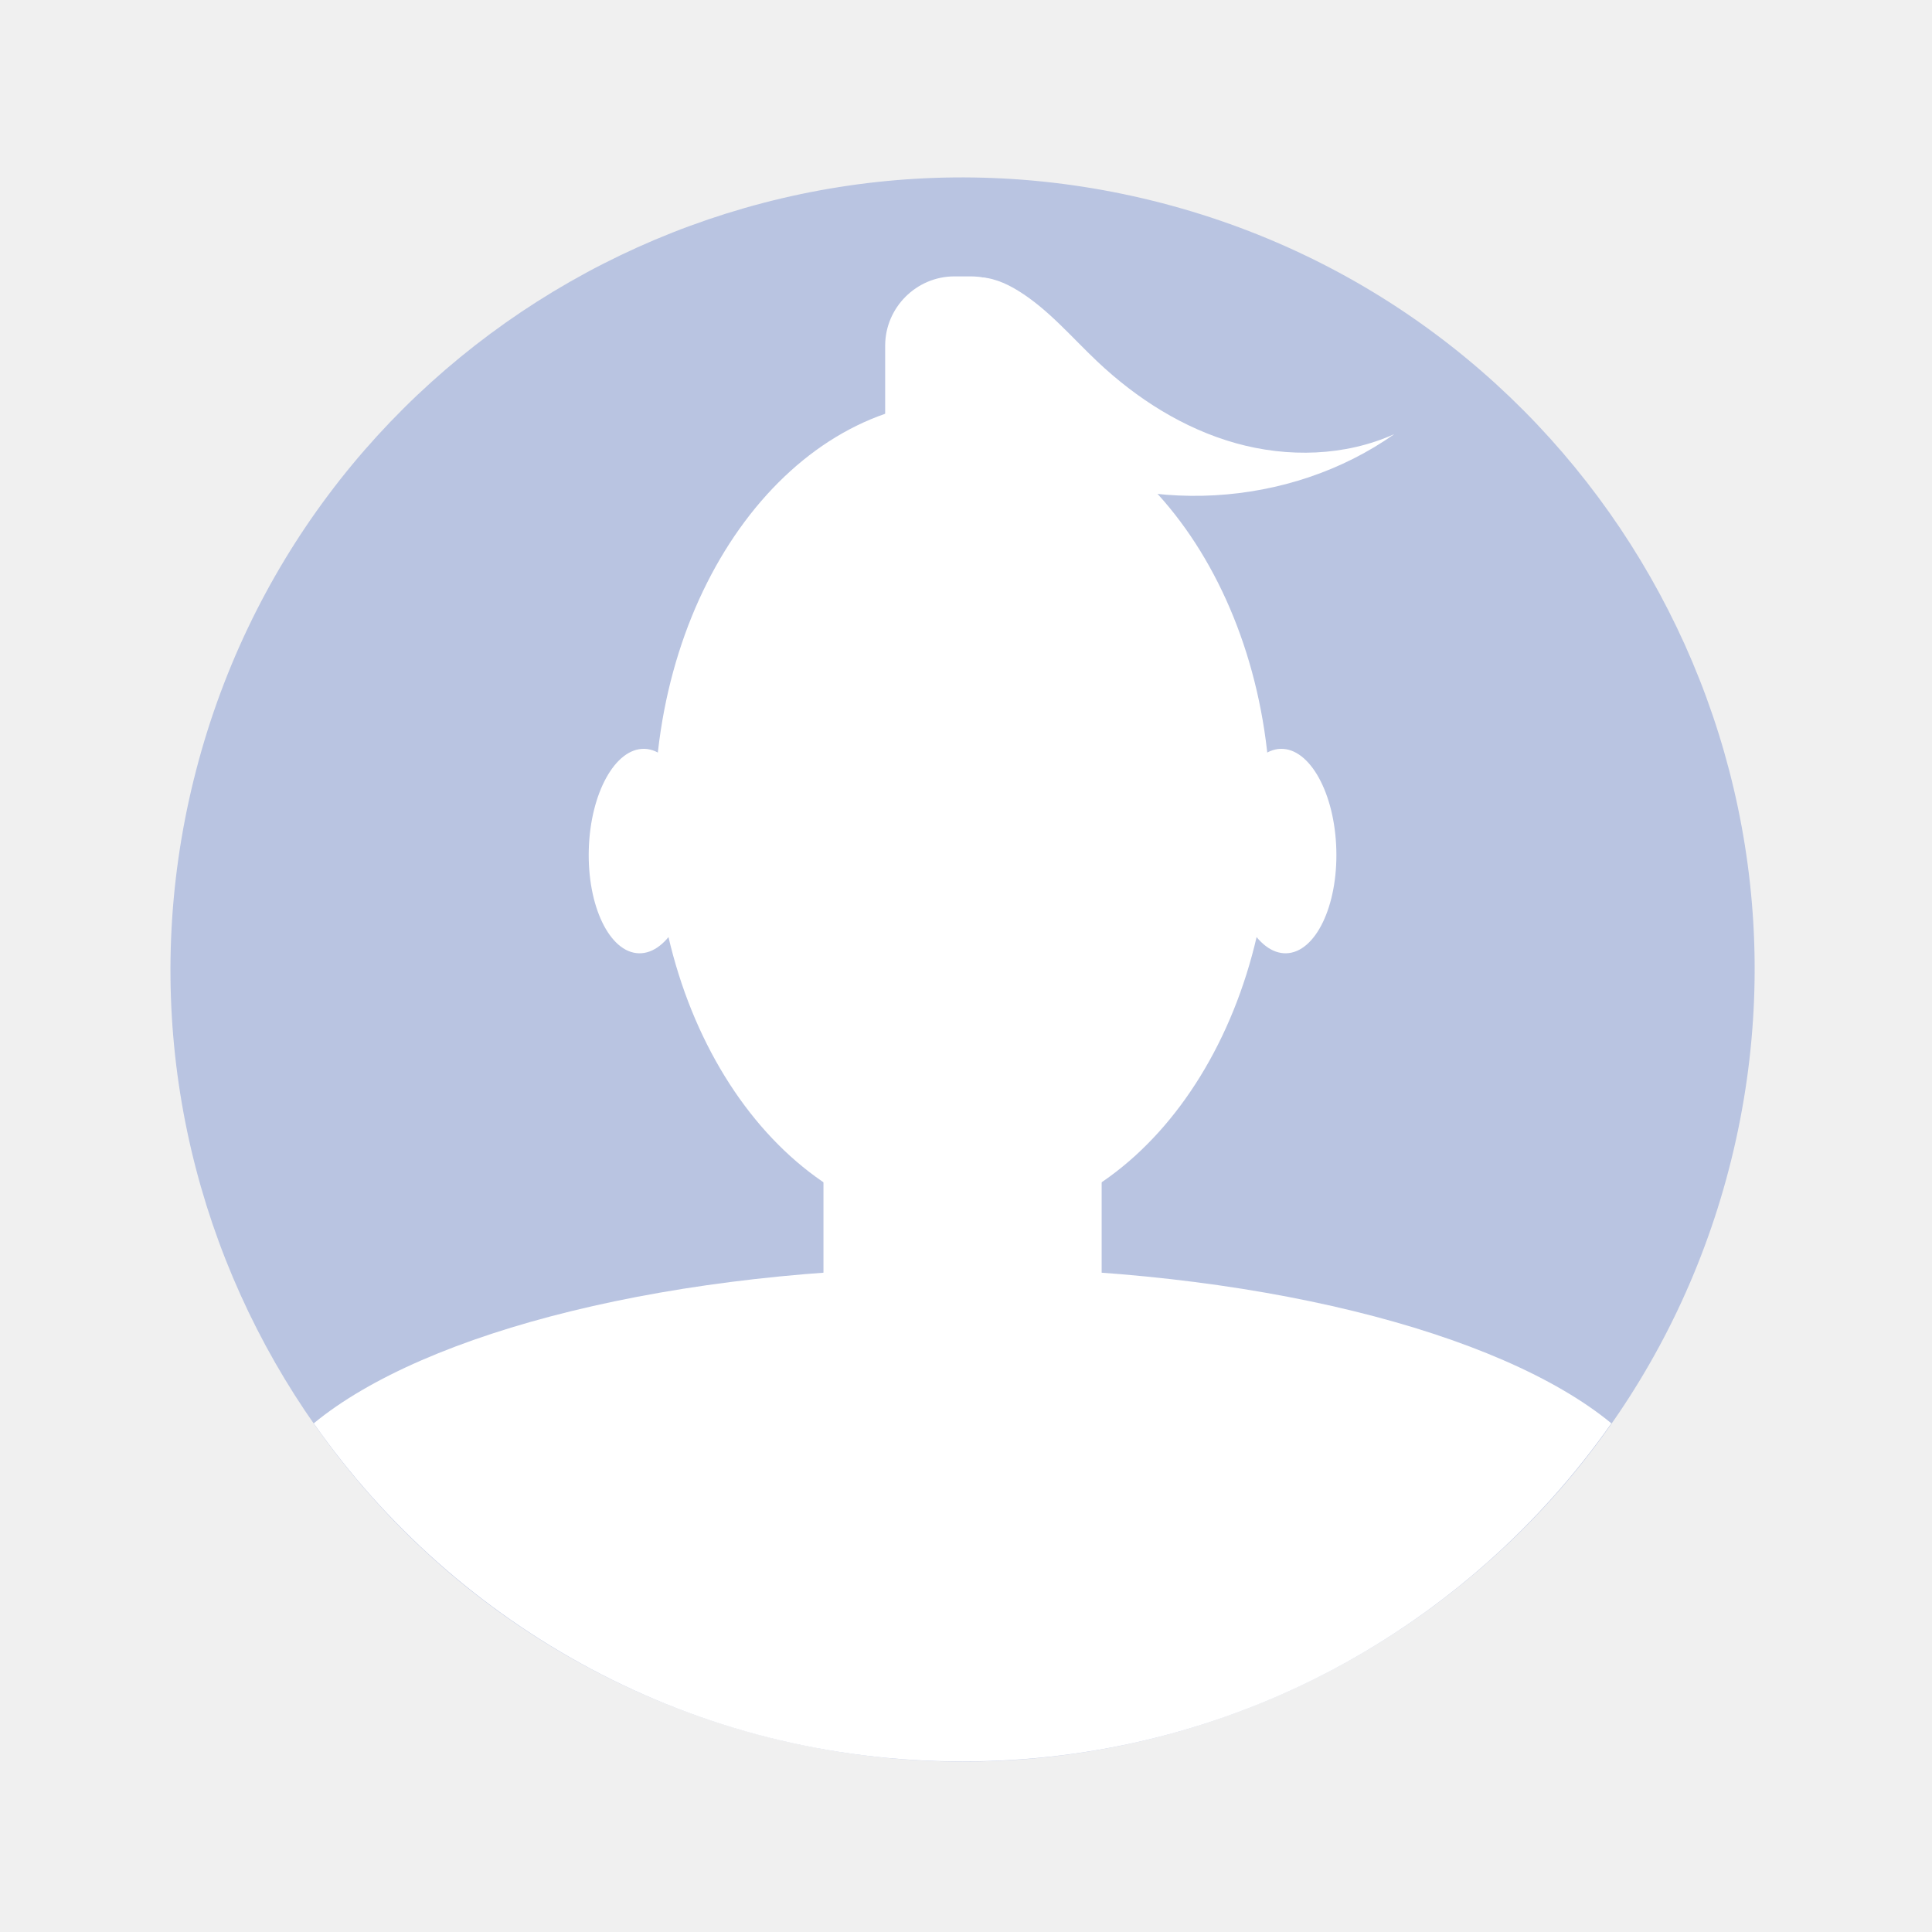
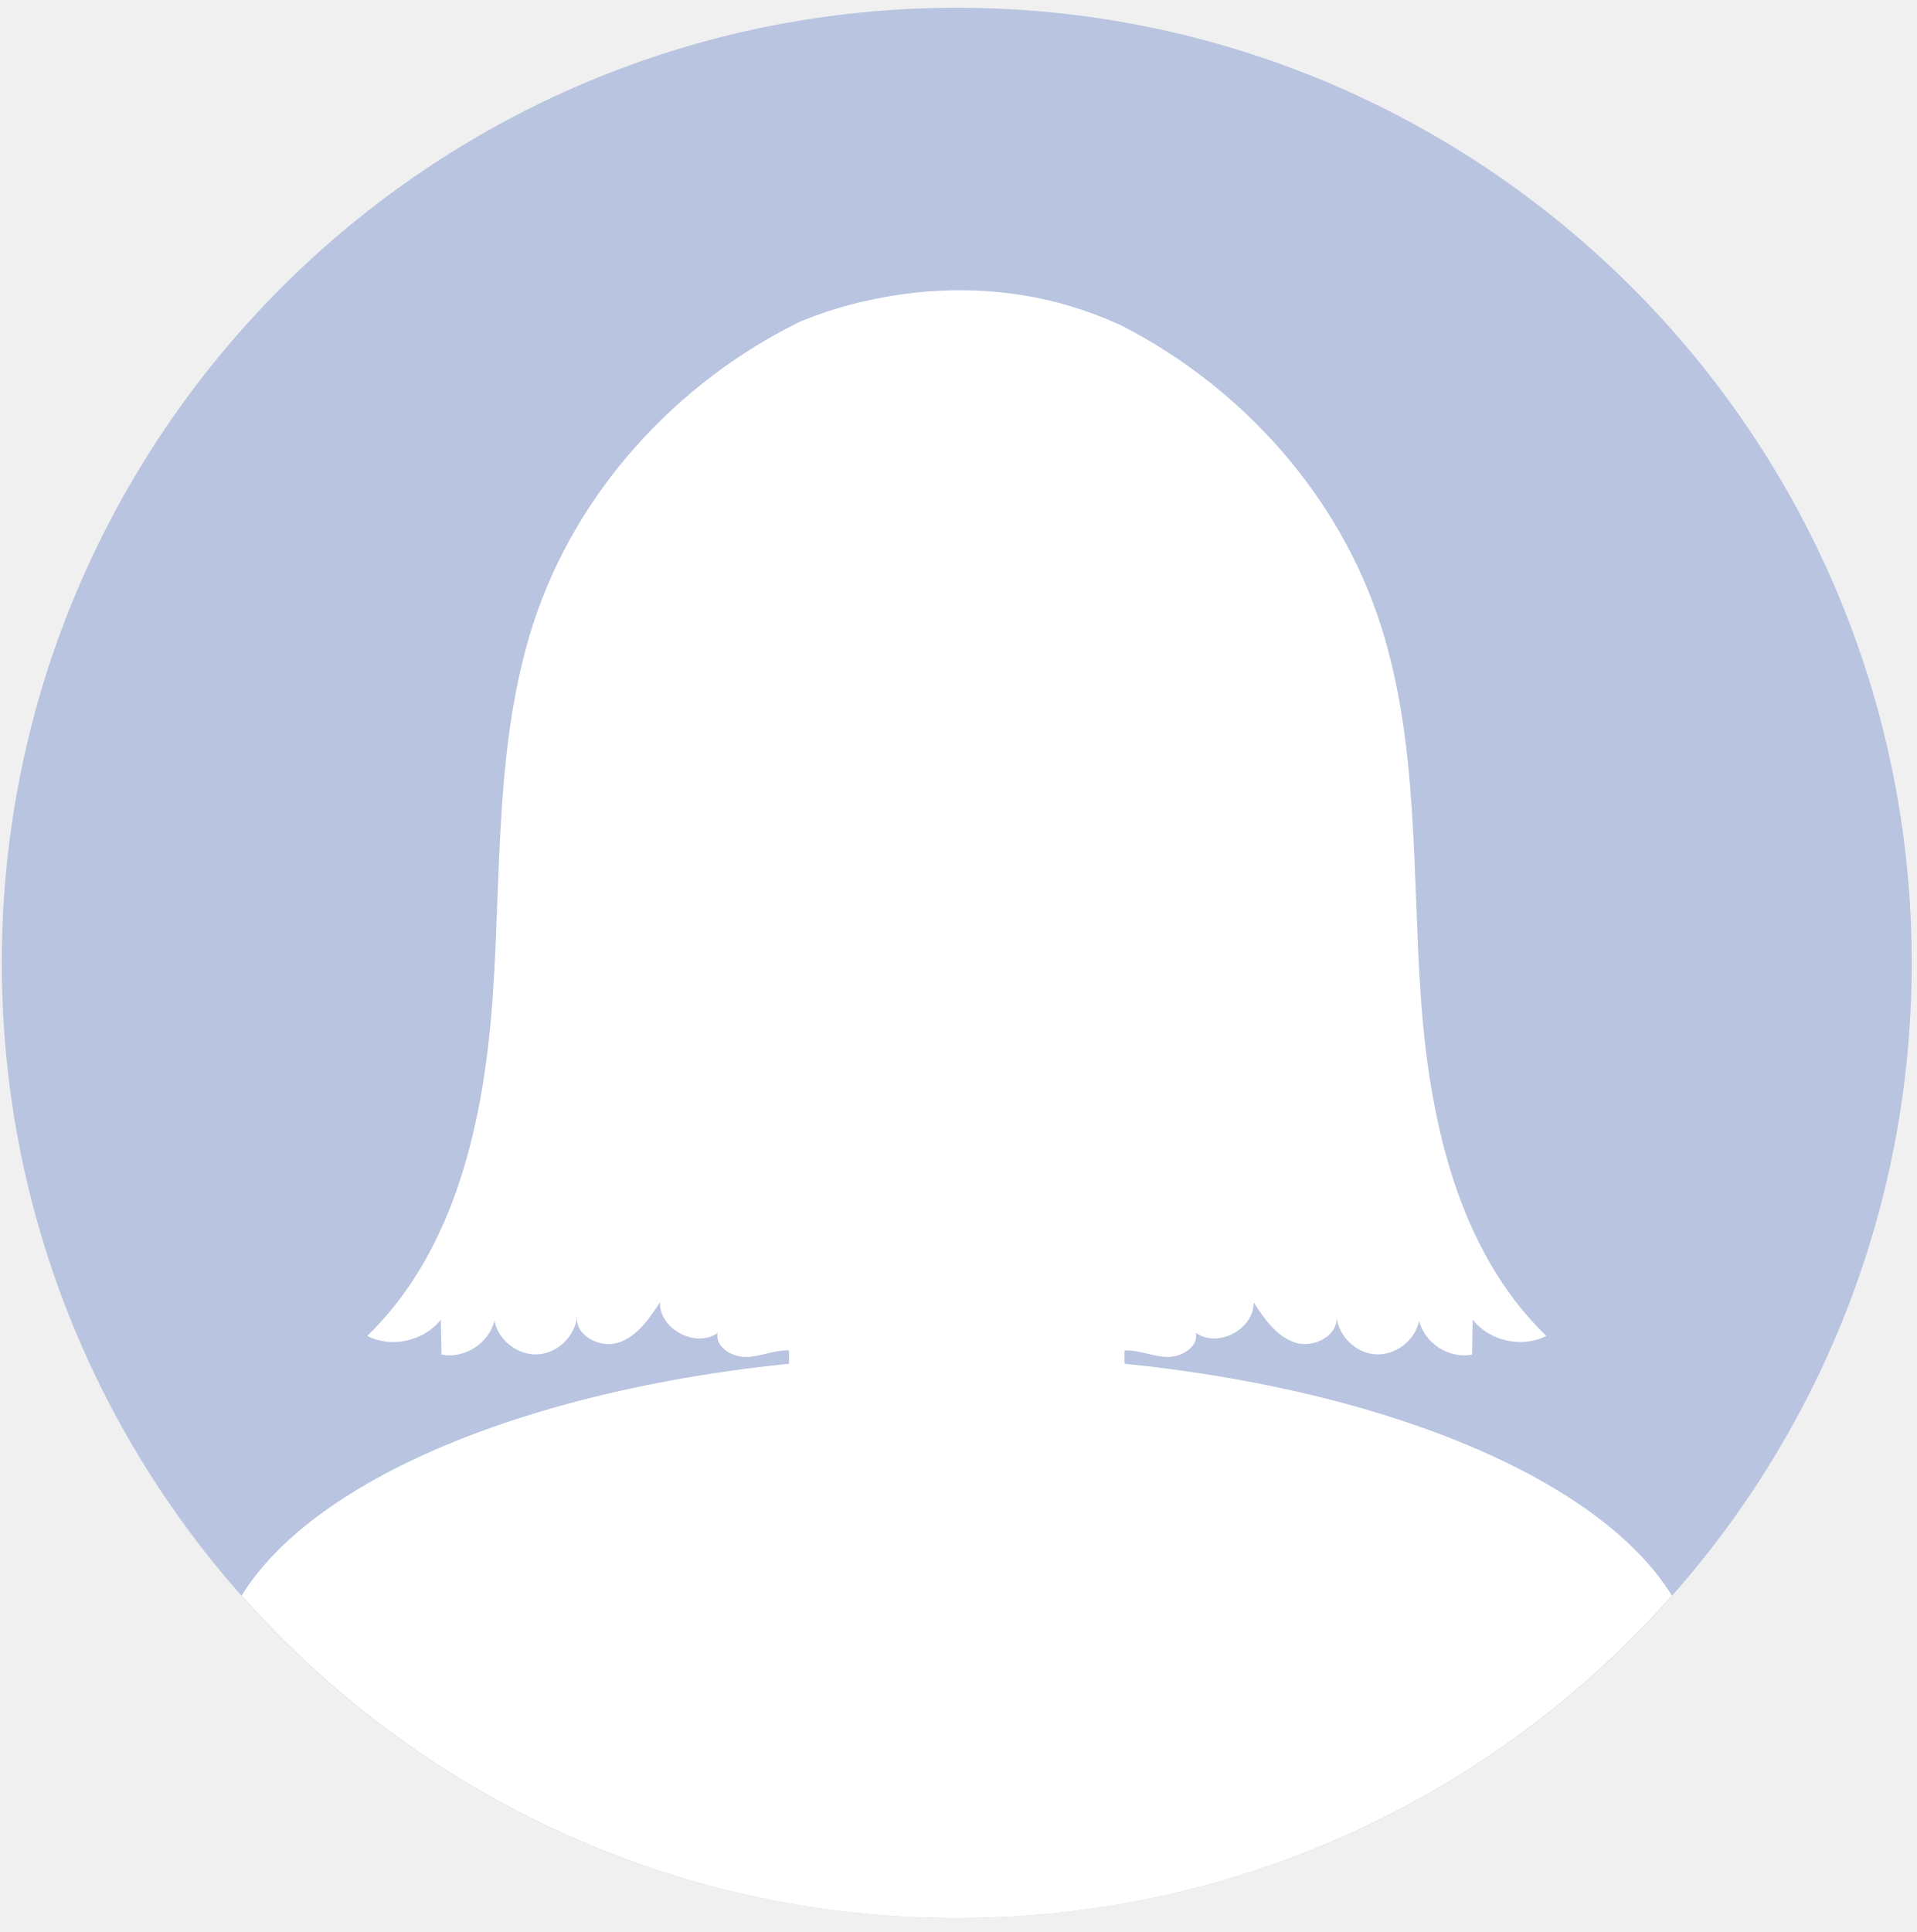
- <svg xmlns="http://www.w3.org/2000/svg" width="158" height="158" viewBox="0 0 158 158" fill="none">
-   <path d="M141.591 94.823C150.171 60.1 128.978 24.995 94.255 16.415C59.532 7.834 24.427 29.027 15.847 63.75C7.266 98.473 28.459 133.578 63.182 142.159C97.905 150.739 133.01 129.547 141.591 94.823Z" fill="#B9C4E1" />
-   <path d="M78.718 100.318C92.632 100.318 103.911 85.195 103.911 66.541C103.911 47.886 92.632 32.764 78.718 32.764C64.804 32.764 53.525 47.886 53.525 66.541C53.525 85.195 64.804 100.318 78.718 100.318Z" fill="white" />
-   <path d="M78.718 103.668C55.089 103.668 34.766 108.896 25.658 116.401C37.37 133.114 56.761 144.052 78.718 144.052C100.675 144.052 120.067 133.115 131.779 116.401C122.67 108.897 102.347 103.668 78.718 103.668Z" fill="white" />
-   <path d="M80.469 120.418H76.968C71.674 120.418 67.343 116.087 67.343 110.793V88.915C67.343 83.621 71.674 79.29 76.968 79.29H80.469C85.763 79.29 90.094 83.621 90.094 88.915V110.793C90.094 116.086 85.762 120.418 80.469 120.418Z" fill="white" />
-   <path d="M100.637 69.72C100.765 74.337 102.805 78.026 105.193 77.96C107.581 77.894 109.413 74.097 109.285 69.48C109.157 64.863 107.117 61.174 104.729 61.24C102.341 61.307 100.509 65.103 100.637 69.72Z" fill="white" />
-   <path d="M56.799 69.72C56.671 74.337 54.631 78.026 52.243 77.96C49.855 77.894 48.023 74.097 48.151 69.48C48.279 64.863 50.319 61.174 52.707 61.24C55.095 61.307 56.927 65.103 56.799 69.72Z" fill="white" />
-   <path d="M79.379 56.102H78.057C74.94 56.102 72.39 53.552 72.39 50.435V28.27C72.39 25.153 74.94 22.603 78.057 22.603H79.379C82.496 22.603 85.046 25.153 85.046 28.27V50.435C85.046 53.552 82.496 56.102 79.379 56.102Z" fill="white" />
-   <path d="M76.97 24.611C77.343 23.446 78.598 22.725 79.821 22.676C81.043 22.628 82.224 23.135 83.265 23.776C85.739 25.3 87.635 27.579 89.748 29.573C92.963 32.607 96.804 35.05 101.06 36.243C105.316 37.436 110.003 37.317 114.033 35.5C105.45 41.559 93.38 42.233 84.176 37.167C80.282 35.024 76.631 31.333 76.792 26.892" fill="white" />
+ <svg xmlns="http://www.w3.org/2000/svg" width="130" height="131" viewBox="0 0 130 131" fill="none">
+   <path d="M64.884 130.052C100.652 130.052 129.647 101.057 129.647 65.289C129.647 29.521 100.652 0.526 64.884 0.526C29.116 0.526 0.121 29.521 0.121 65.289C0.121 101.057 29.116 130.052 64.884 130.052Z" fill="#B9C4E1" />
+   <path d="M64.884 87.249C78.798 87.249 90.077 72.668 90.077 54.681C90.077 36.694 78.798 22.113 64.884 22.113C50.97 22.113 39.691 36.694 39.691 54.681C39.691 72.668 50.97 87.249 64.884 87.249Z" fill="white" />
+   <path d="M64.884 91.902C41.681 91.902 22.162 98.808 16.387 108.191C28.252 121.594 45.576 130.053 64.884 130.053C84.192 130.053 101.516 121.594 113.381 108.191C107.606 98.807 88.087 91.902 64.884 91.902Z" fill="white" />
+   <path d="M66.634 106.418H63.133C57.839 106.418 53.508 102.087 53.508 96.793V74.915C53.508 69.621 57.839 65.29 63.133 65.29H66.634C71.928 65.29 76.259 69.621 76.259 74.915V96.793C76.259 102.086 71.928 106.418 66.634 106.418Z" fill="white" />
+   <path d="M43.555 57.66C44.448 62.041 43.335 65.967 41.069 66.429C38.803 66.891 36.242 63.714 35.349 59.333C34.456 54.952 35.569 51.026 37.835 50.564C40.101 50.102 42.662 53.279 43.555 57.66Z" fill="white" />
+   <path d="M86.213 57.66C85.32 62.041 86.433 65.967 88.699 66.429C90.965 66.891 93.526 63.714 94.419 59.333C95.312 54.952 94.199 51.026 91.933 50.564C89.667 50.102 87.106 53.279 86.213 57.66Z" fill="white" />
+   <path d="M96.341 67.411C95.768 59.007 96.201 50.387 93.629 42.365C90.825 33.619 84.252 26.284 76.102 22.099C65.952 17.353 56.398 20.894 54.223 21.827C45.818 25.959 39.007 33.421 36.14 42.364C33.568 50.385 34.001 59.006 33.428 67.41C32.855 75.814 30.953 84.721 24.906 90.586C26.551 91.427 28.761 90.937 29.896 89.478C29.911 90.268 29.927 91.058 29.942 91.848C31.48 92.159 33.165 91.081 33.528 89.554C33.792 90.883 35.123 91.911 36.475 91.832C37.827 91.753 39.029 90.576 39.137 89.226C38.959 90.545 40.684 91.452 41.947 91.033C43.21 90.614 44.029 89.424 44.753 88.307C44.719 90.13 47.178 91.432 48.666 90.378C48.486 91.359 49.69 92.06 50.686 92.008C51.682 91.956 52.641 91.49 53.635 91.571C55.565 91.726 57.298 93.877 59.064 93.086C59.836 92.74 60.54 91.85 61.324 92.169C61.797 92.361 61.992 92.911 62.315 93.306C62.924 94.05 63.966 94.141 64.885 93.803C65.804 94.14 66.846 94.05 67.455 93.306C67.778 92.911 67.973 92.361 68.446 92.169C69.23 91.85 69.933 92.74 70.706 93.086C72.472 93.878 74.206 91.727 76.135 91.571C77.129 91.491 78.088 91.956 79.084 92.008C80.08 92.06 81.283 91.359 81.104 90.378C82.592 91.432 85.051 90.13 85.017 88.307C85.742 89.423 86.56 90.614 87.823 91.033C89.086 91.452 90.811 90.545 90.633 89.226C90.741 90.576 91.943 91.753 93.295 91.832C94.648 91.911 95.978 90.882 96.242 89.554C96.604 91.08 98.29 92.159 99.828 91.848C99.843 91.058 99.859 90.268 99.874 89.478C101.008 90.936 103.219 91.427 104.864 90.586C98.816 84.722 96.914 75.815 96.341 67.411Z" fill="white" />
</svg>
